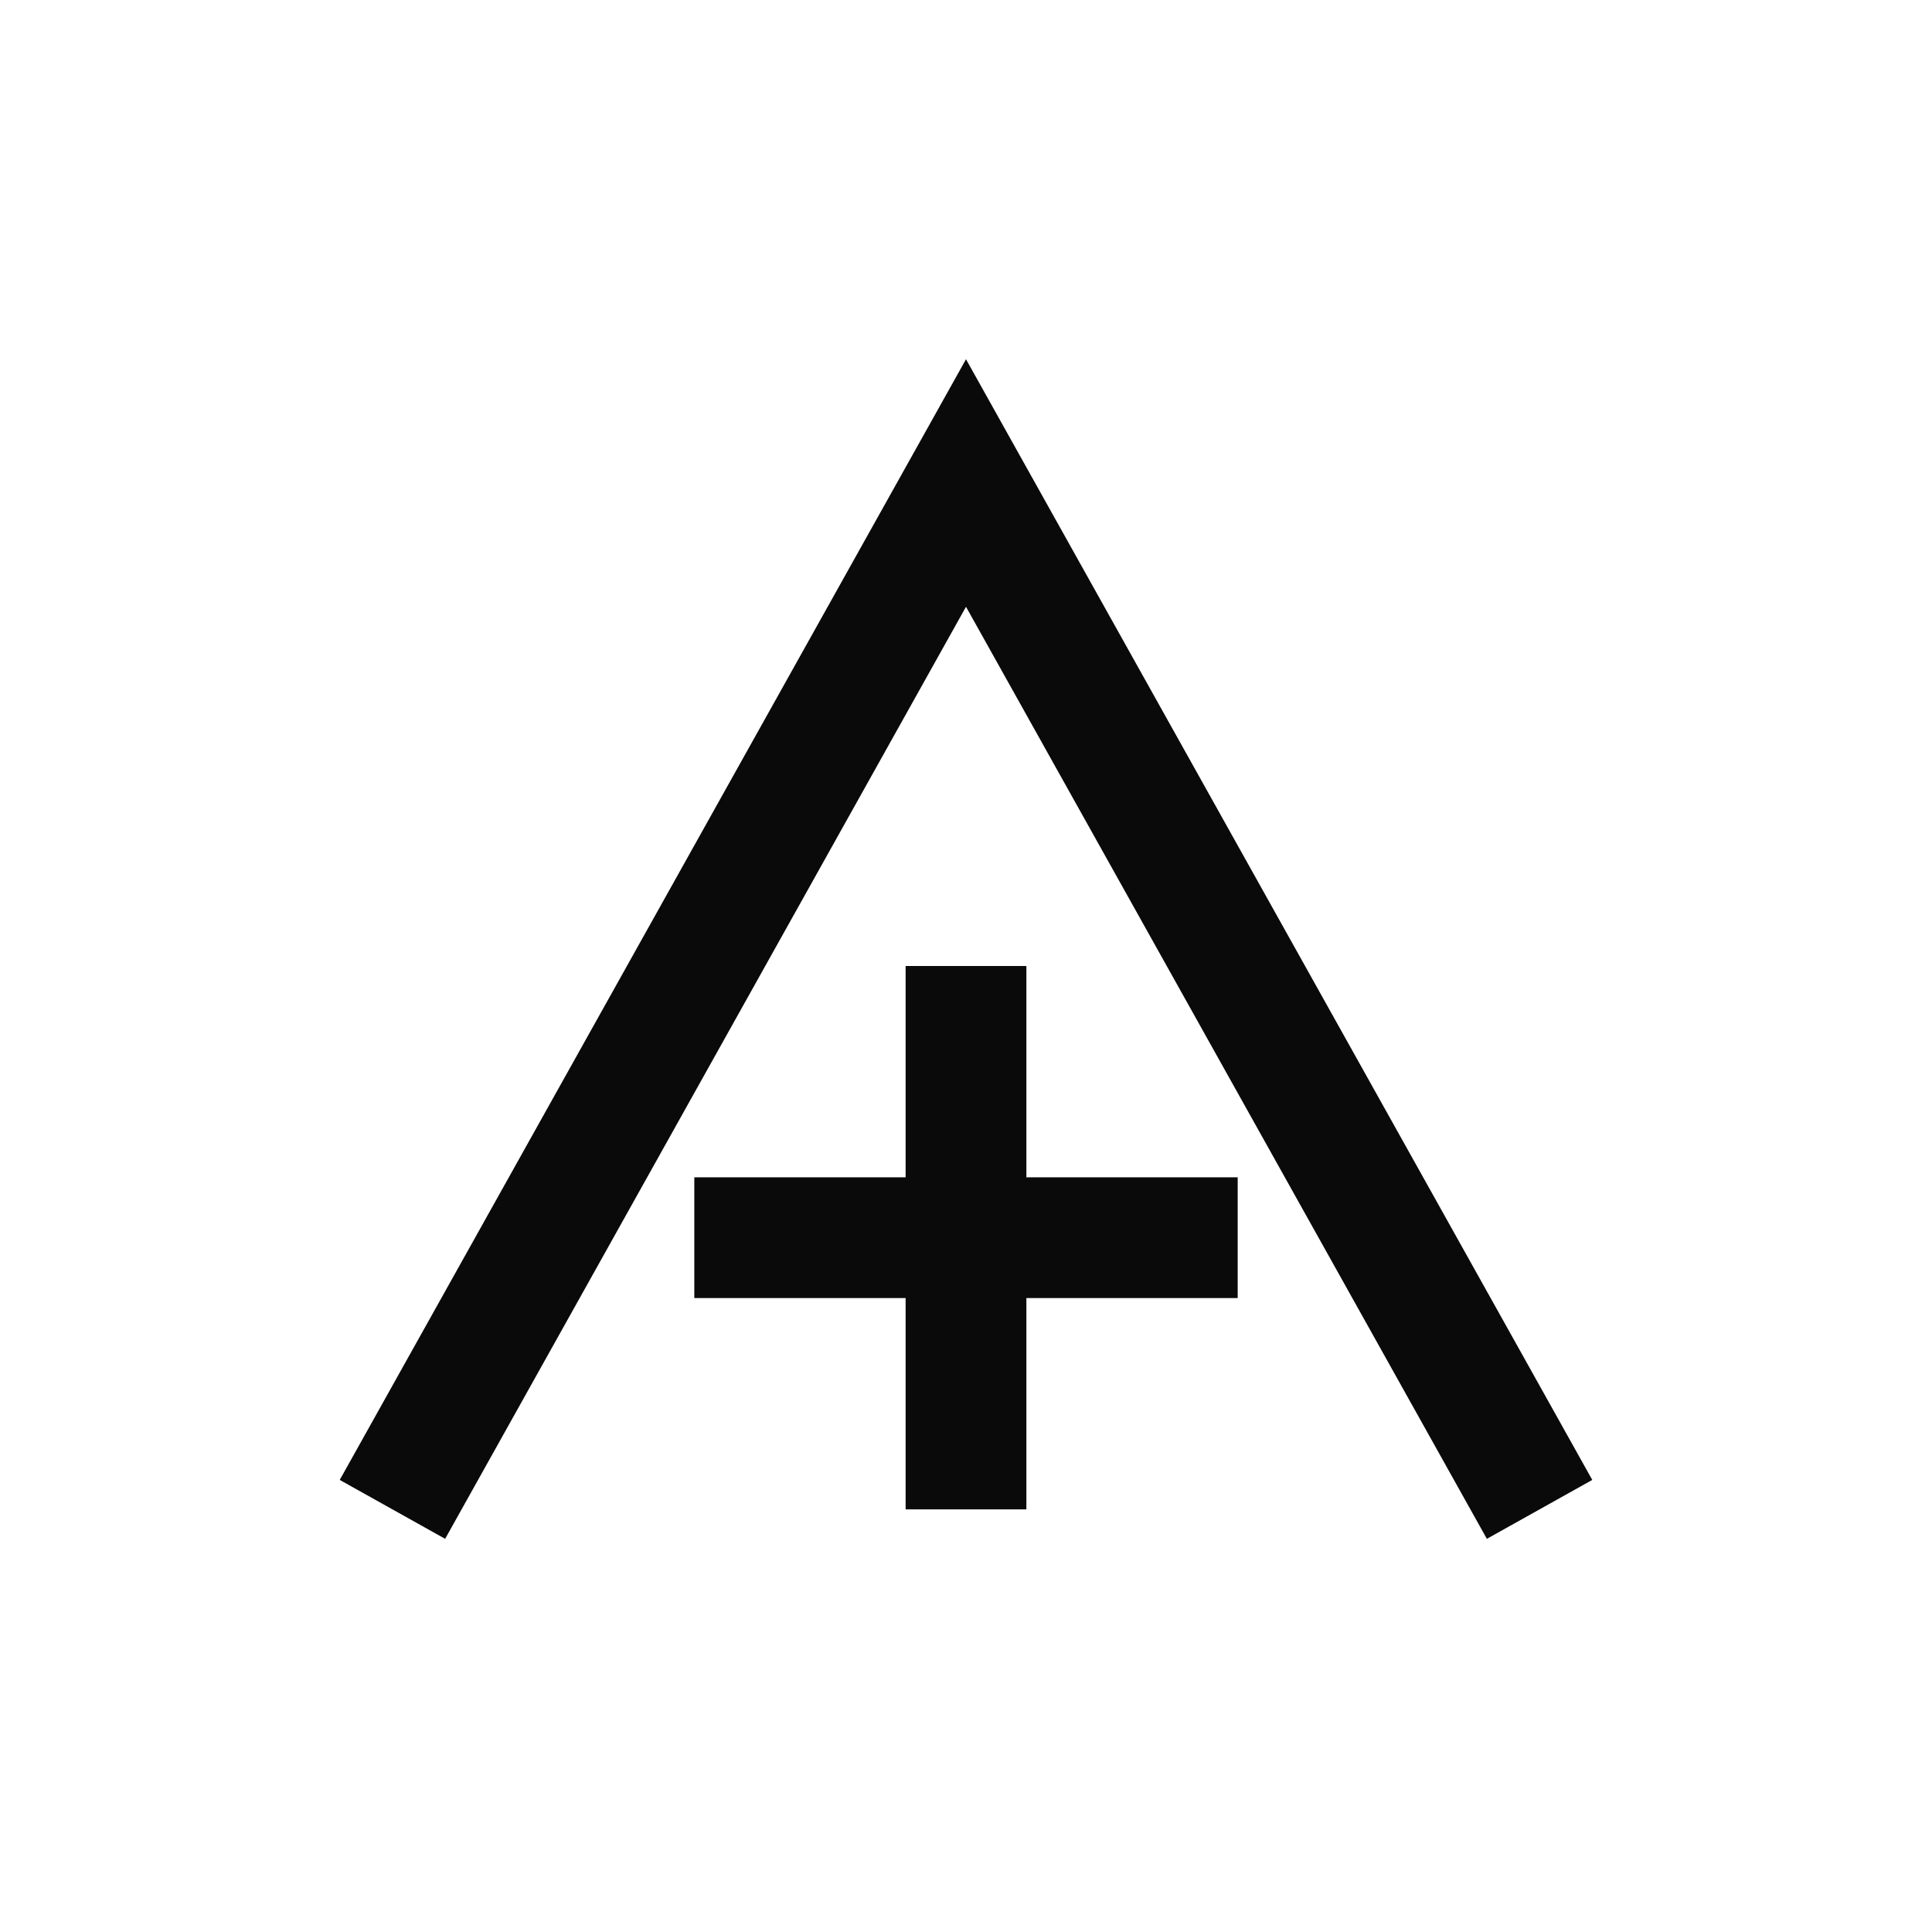
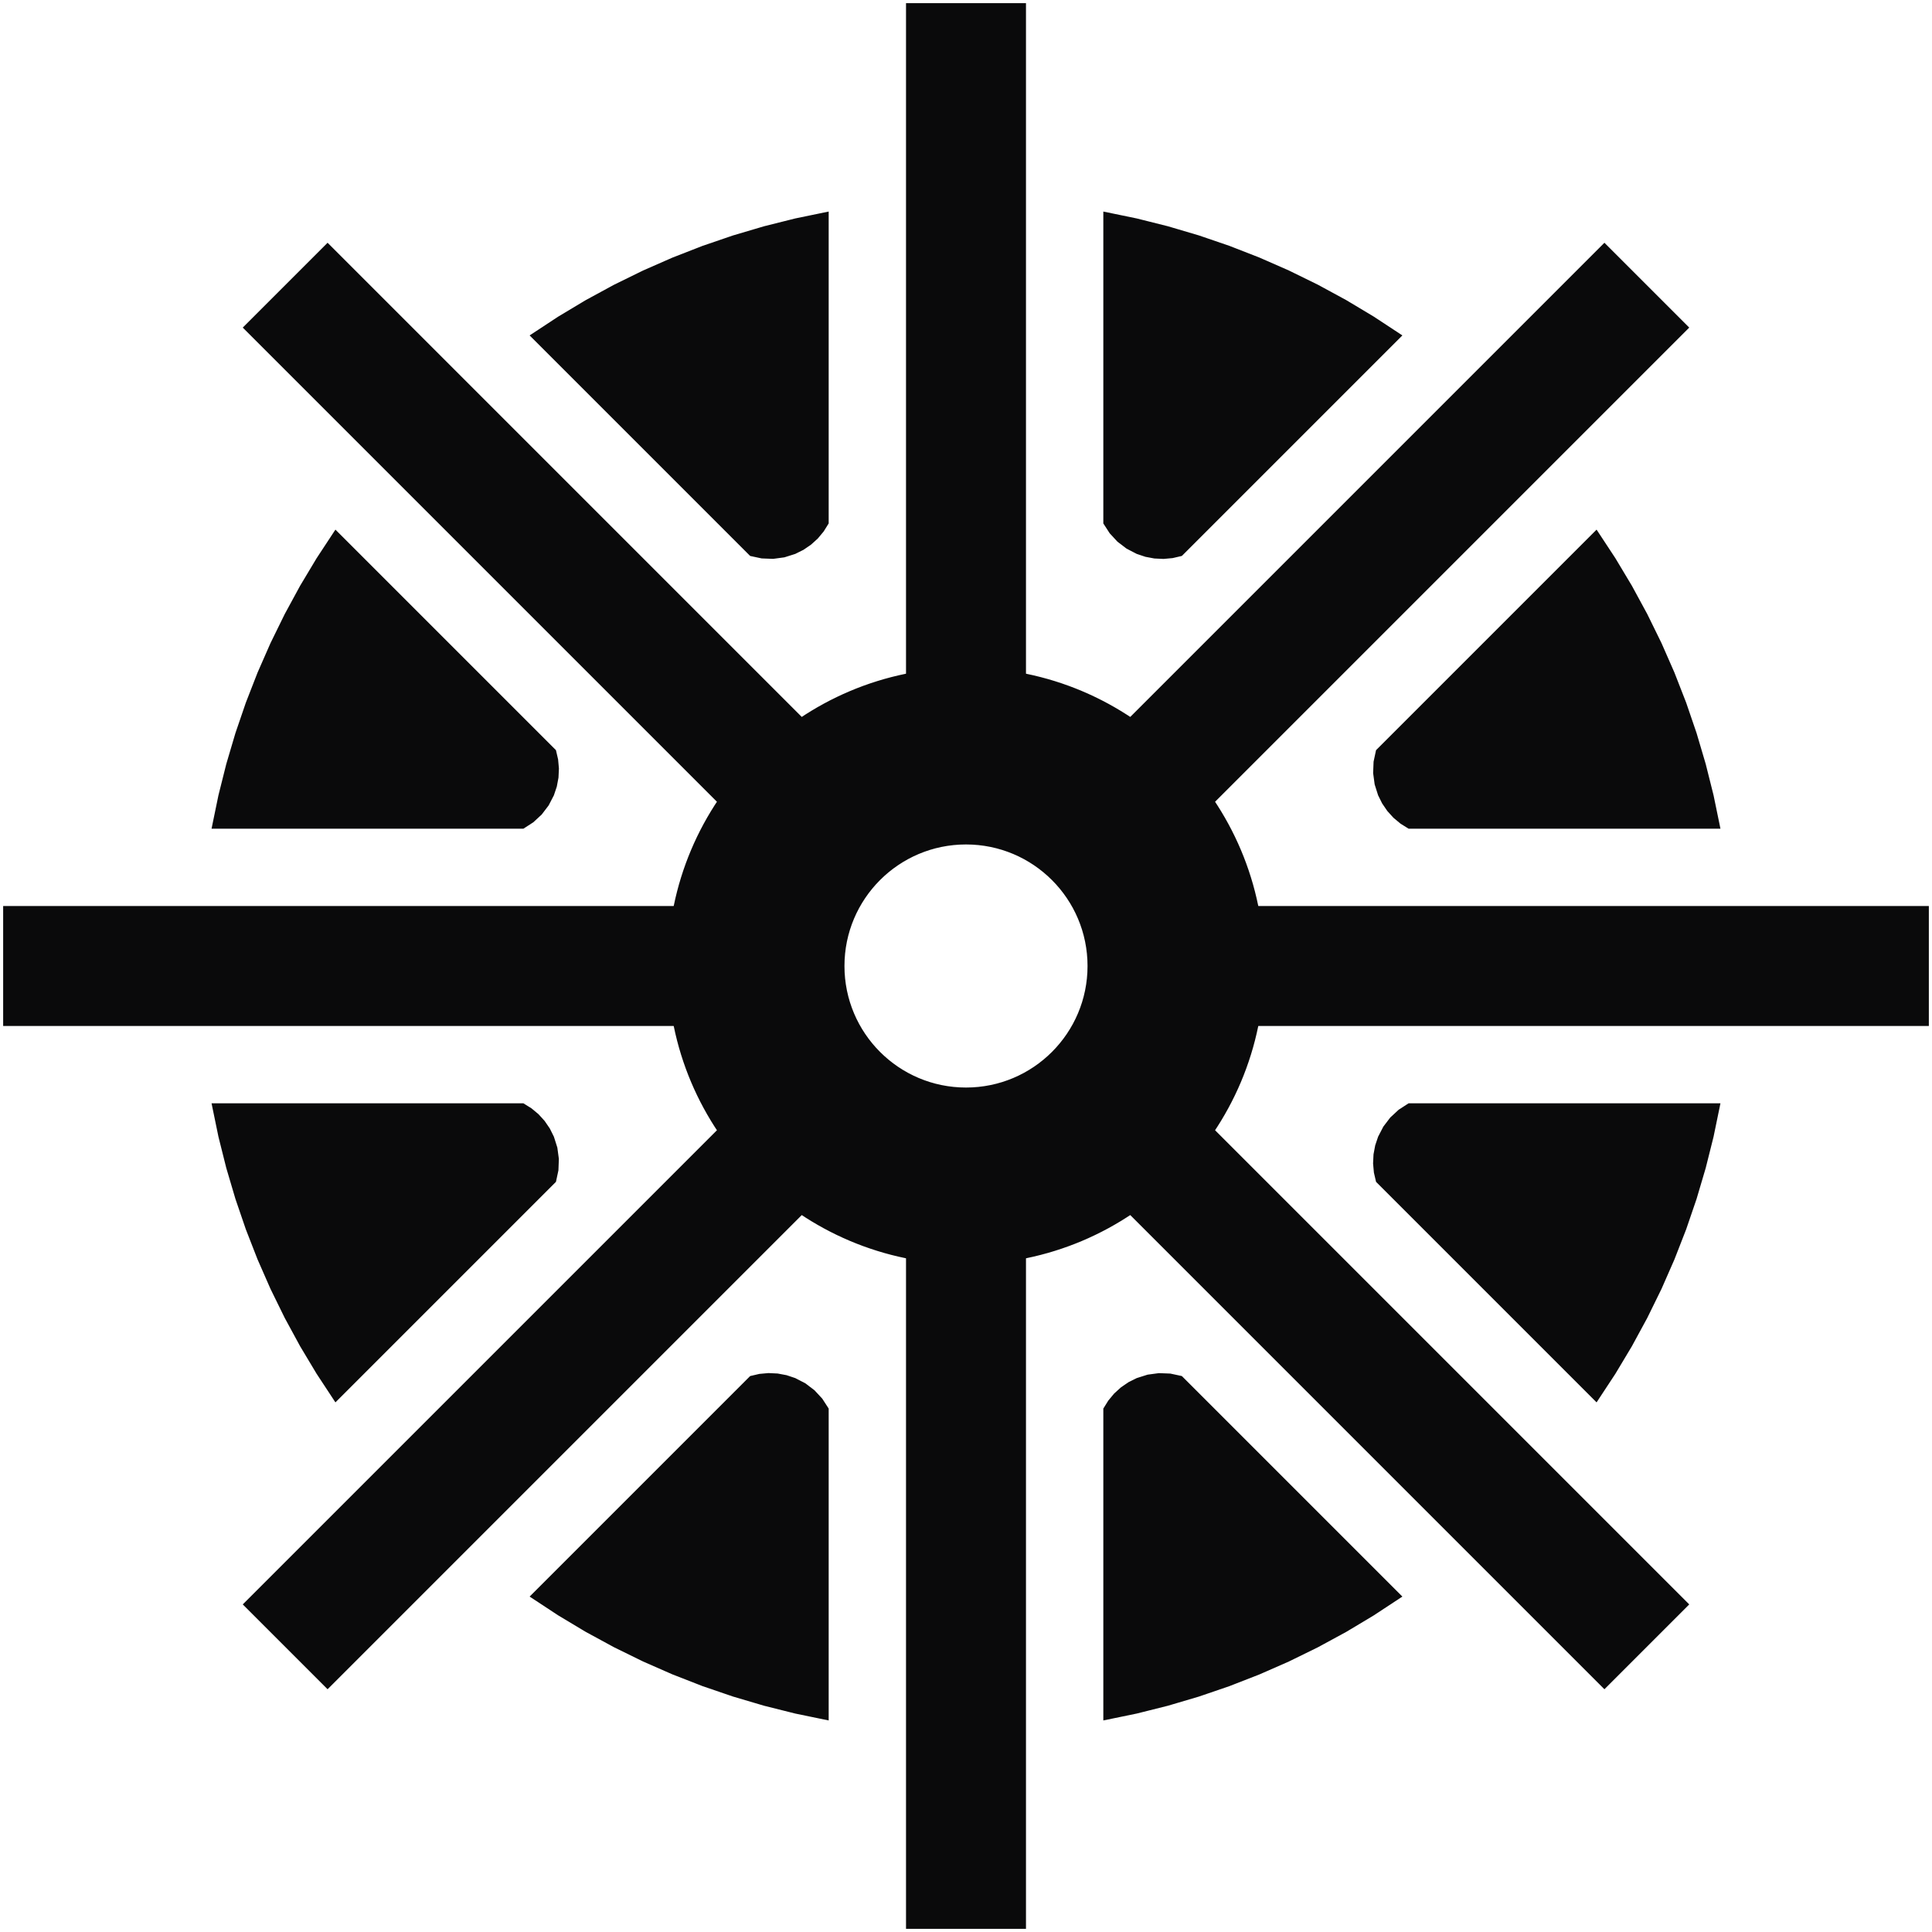
- <svg xmlns="http://www.w3.org/2000/svg" viewBox="0 0 64 64" width="512" height="512" role="img">
-   <g fill="none" stroke="#0a0a0b" stroke-width="4" stroke-linecap="butt" stroke-linejoin="miter">
-     <path d="M13 50 L32 16 L51 50" />
-     <path d="M32 32 L32 50" />
-     <path d="M23 41 L41 41" />
+ <svg xmlns="http://www.w3.org/2000/svg" viewBox="0 0 612 612" width="512" height="512" role="img">
+   <g fill="#0a0a0b" stroke="#0a0a0b" fill-rule="evenodd">
+     <path d="M 400.0,306.0 A 94.0,94.0 0 1,1 212.0,306.0 A 94.0,94.0 0 1,1 400.0,306.0 Z M 345.0,306.0 A 39.0,39.0 0 1,0 267.0,306.0 A 39.0,39.0 0 1,0 345.0,306.0 Z" fill="#0a0a0b" />
+     <line x1="364.000" y1="306.000" x2="592.000" y2="306.000" stroke="#0a0a0b" stroke-width="38.0" stroke-linecap="square" />
+     <line x1="347.012" y1="347.012" x2="508.233" y2="508.233" stroke="#0a0a0b" stroke-width="38.0" stroke-linecap="square" />
+     <line x1="306.000" y1="364.000" x2="306.000" y2="592.000" stroke="#0a0a0b" stroke-width="38.0" stroke-linecap="square" />
+     <line x1="264.988" y1="347.012" x2="103.767" y2="508.233" stroke="#0a0a0b" stroke-width="38.0" stroke-linecap="square" />
+     <line x1="248.000" y1="306.000" x2="20.000" y2="306.000" stroke="#0a0a0b" stroke-width="38.0" stroke-linecap="square" />
+     <line x1="264.988" y1="264.988" x2="103.767" y2="103.767" stroke="#0a0a0b" stroke-width="38.0" stroke-linecap="square" />
+     <line x1="306.000" y1="248.000" x2="306.000" y2="20.000" stroke="#0a0a0b" stroke-width="38.0" stroke-linecap="square" />
+     <line x1="347.012" y1="264.988" x2="508.233" y2="103.767" stroke="#0a0a0b" stroke-width="38.0" stroke-linecap="square" />
+     <path d="M 446.339,350.000 L 443.371,351.919 L 440.778,354.319 L 438.635,357.129 L 437.006,360.265 L 436.107,362.946 L 435.585,365.725 L 435.450,368.550 L 435.706,371.367 L 436.347,374.122 L 505.668,443.443 L 511.267,434.931 L 516.504,426.191 L 521.368,417.240 L 525.853,408.091 L 529.948,398.762 L 533.649,389.270 L 536.947,379.630 L 539.837,369.860 L 542.314,359.978 L 544.373,350.000 L 446.339,350.000 Z" fill="#0a0a0b" />
+     <path d="M 374.122,436.347 L 370.667,435.606 L 367.136,435.469 L 363.634,435.940 L 360.265,437.006 L 357.732,438.266 L 355.398,439.863 L 353.305,441.765 L 351.495,443.938 L 350.000,446.339 L 350.000,544.373 L 359.978,542.314 L 369.860,539.837 L 379.630,536.947 L 389.270,533.649 L 398.762,529.948 L 408.091,525.853 L 417.240,521.368 L 426.191,516.504 L 434.931,511.267 L 443.443,505.668 L 374.122,436.347 Z" fill="#0a0a0b" />
+     <path d="M 262.000,446.339 L 260.081,443.371 L 257.681,440.778 L 254.871,438.635 L 251.735,437.006 L 249.054,436.107 L 246.275,435.585 L 243.450,435.450 L 240.633,435.706 L 237.878,436.347 L 168.557,505.668 L 177.069,511.267 L 185.809,516.504 L 194.760,521.368 L 203.909,525.853 L 213.238,529.948 L 222.730,533.649 L 232.370,536.947 L 242.140,539.837 L 252.022,542.314 L 262.000,544.373 L 262.000,446.339 Z" fill="#0a0a0b" />
+     <path d="M 175.653,374.122 L 176.394,370.667 L 176.531,367.136 L 176.060,363.634 L 174.994,360.265 L 173.734,357.732 L 172.137,355.398 L 170.235,353.305 L 168.062,351.495 L 165.661,350.000 L 67.627,350.000 L 69.686,359.978 L 72.163,369.860 L 75.053,379.630 L 78.351,389.270 L 82.052,398.762 L 86.147,408.091 L 90.632,417.240 L 95.496,426.191 L 100.733,434.931 L 106.332,443.443 L 175.653,374.122 Z" fill="#0a0a0b" />
+     <path d="M 165.661,262.000 L 168.629,260.081 L 171.222,257.681 L 173.365,254.871 L 174.994,251.735 L 175.893,249.054 L 176.415,246.275 L 176.550,243.450 L 176.294,240.633 L 175.653,237.878 L 106.332,168.557 L 100.733,177.069 L 95.496,185.809 L 90.632,194.760 L 86.147,203.909 L 82.052,213.238 L 78.351,222.730 L 75.053,232.370 L 72.163,242.140 L 69.686,252.022 L 67.627,262.000 L 165.661,262.000 Z" fill="#0a0a0b" />
+     <path d="M 237.878,175.653 L 241.333,176.394 L 244.864,176.531 L 248.366,176.060 L 251.735,174.994 L 254.268,173.734 L 256.602,172.137 L 258.695,170.235 L 260.505,168.062 L 262.000,165.661 L 262.000,67.627 L 252.022,69.686 L 242.140,72.163 L 232.370,75.053 L 222.730,78.351 L 213.238,82.052 L 203.909,86.147 L 194.760,90.632 L 185.809,95.496 L 177.069,100.733 L 168.557,106.332 L 237.878,175.653 Z" fill="#0a0a0b" />
+     <path d="M 350.000,165.661 L 351.919,168.629 L 354.319,171.222 L 357.129,173.365 L 360.265,174.994 L 362.946,175.893 L 365.725,176.415 L 368.550,176.550 L 371.367,176.294 L 374.122,175.653 L 443.443,106.332 L 434.931,100.733 L 426.191,95.496 L 417.240,90.632 L 408.091,86.147 L 398.762,82.052 L 389.270,78.351 L 379.630,75.053 L 369.860,72.163 L 359.978,69.686 L 350.000,67.627 L 350.000,165.661 Z" fill="#0a0a0b" />
+     <path d="M 436.347,237.878 L 435.606,241.333 L 435.469,244.864 L 435.940,248.366 L 437.006,251.735 L 438.266,254.268 L 439.863,256.602 L 441.765,258.695 L 443.938,260.505 L 446.339,262.000 L 544.373,262.000 L 542.314,252.022 L 539.837,242.140 L 536.947,232.370 L 533.649,222.730 L 529.948,213.238 L 525.853,203.909 L 521.368,194.760 L 516.504,185.809 L 511.267,177.069 L 505.668,168.557 L 436.347,237.878 Z" fill="#0a0a0b" />
  </g>
</svg>
